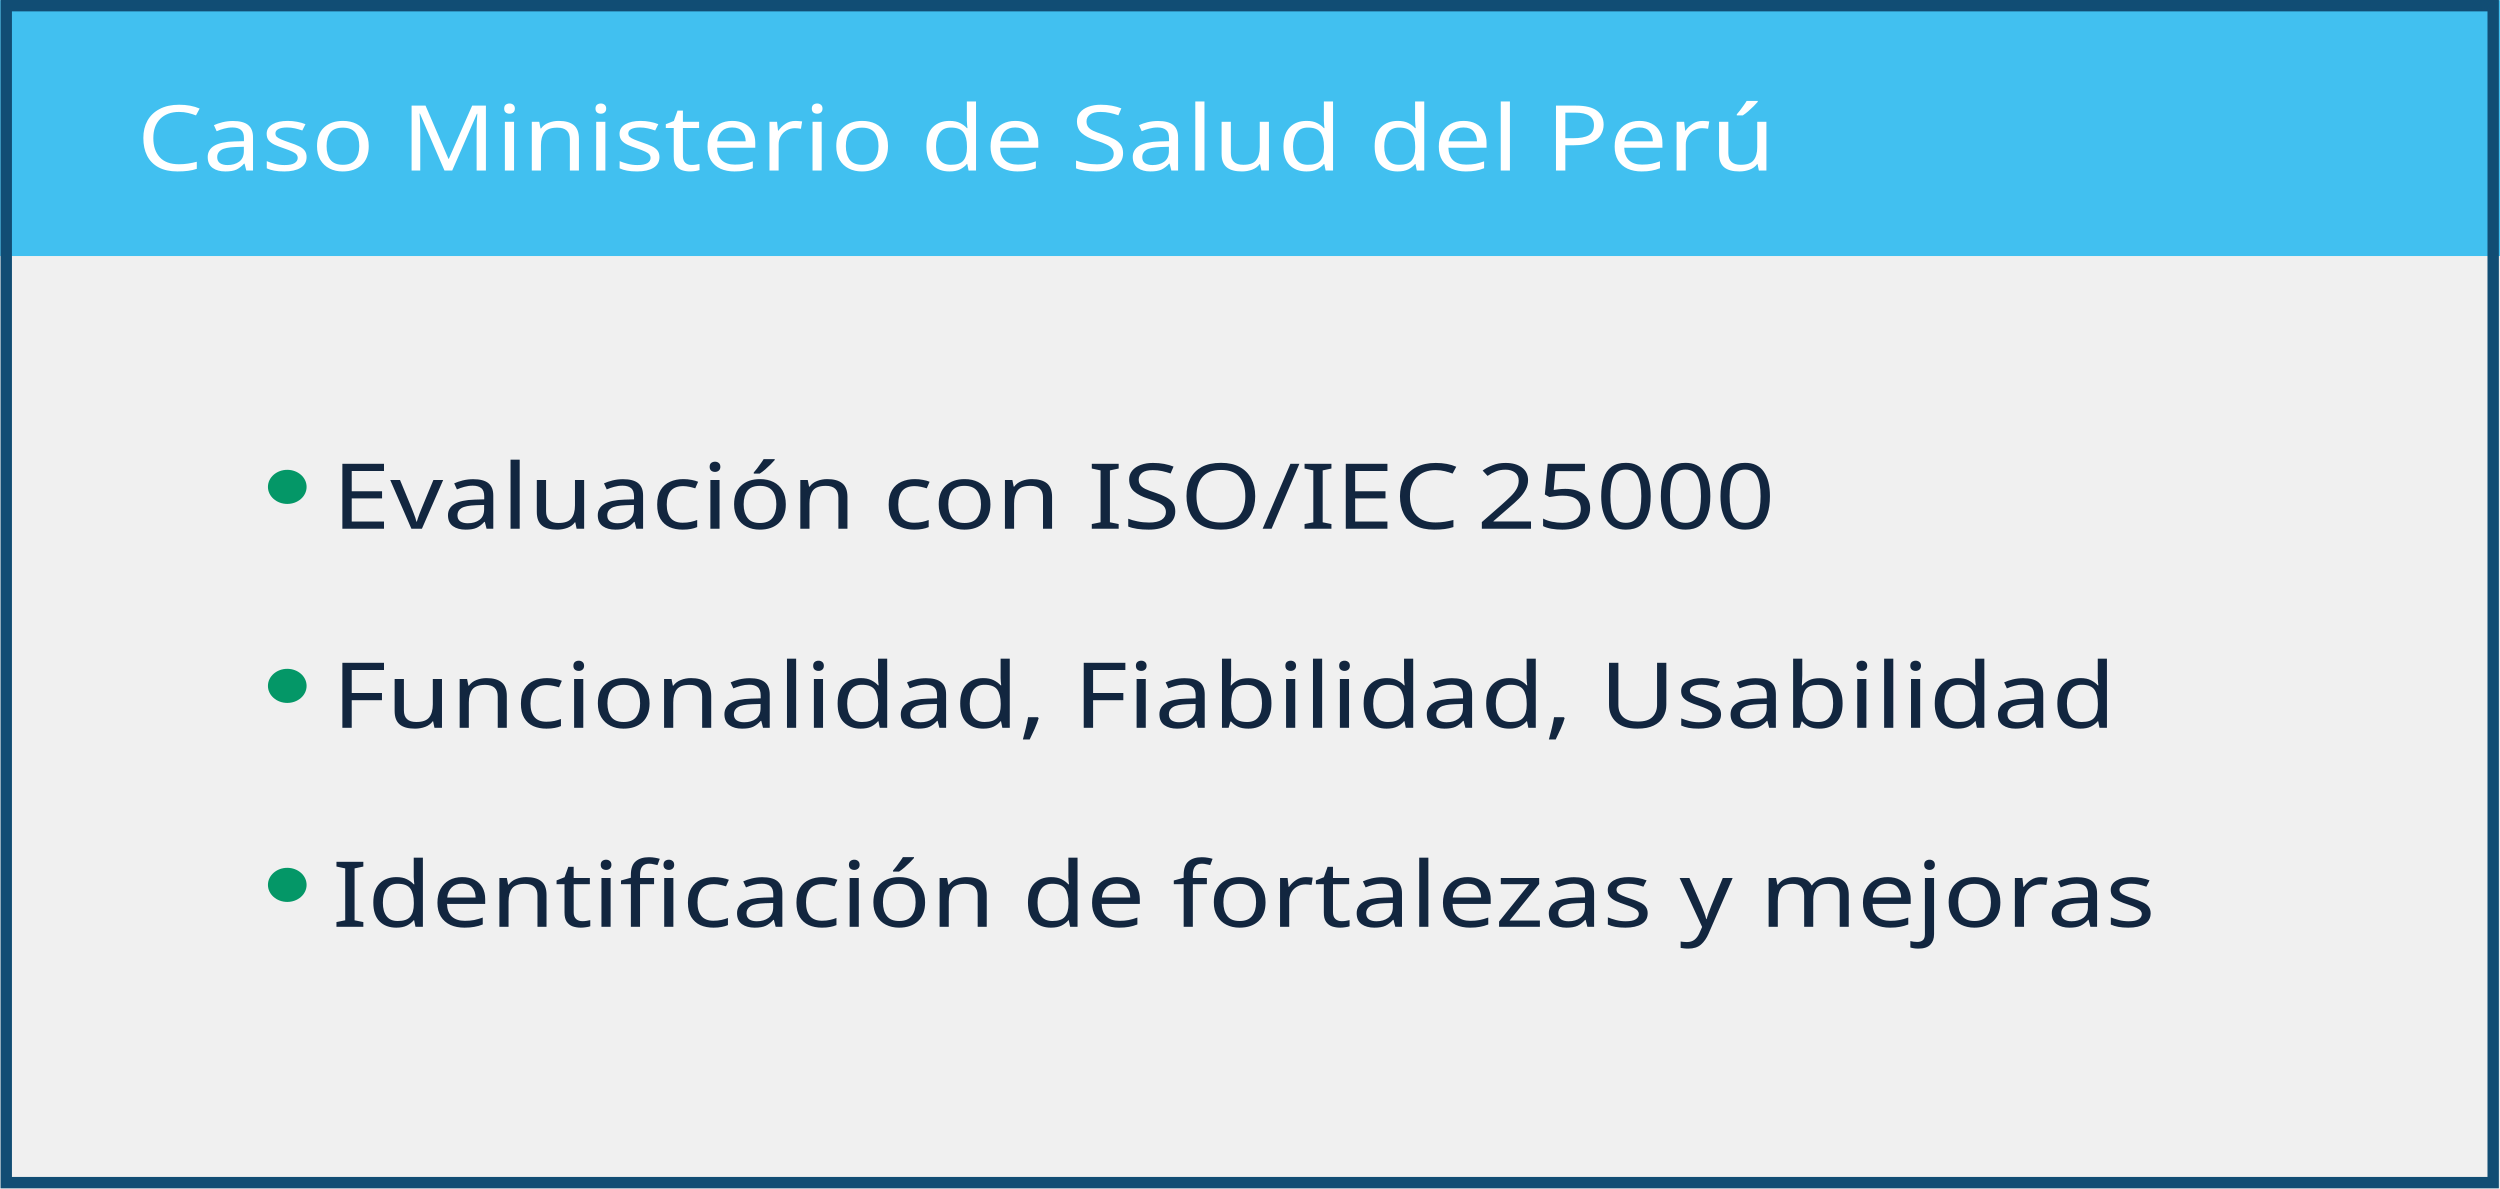
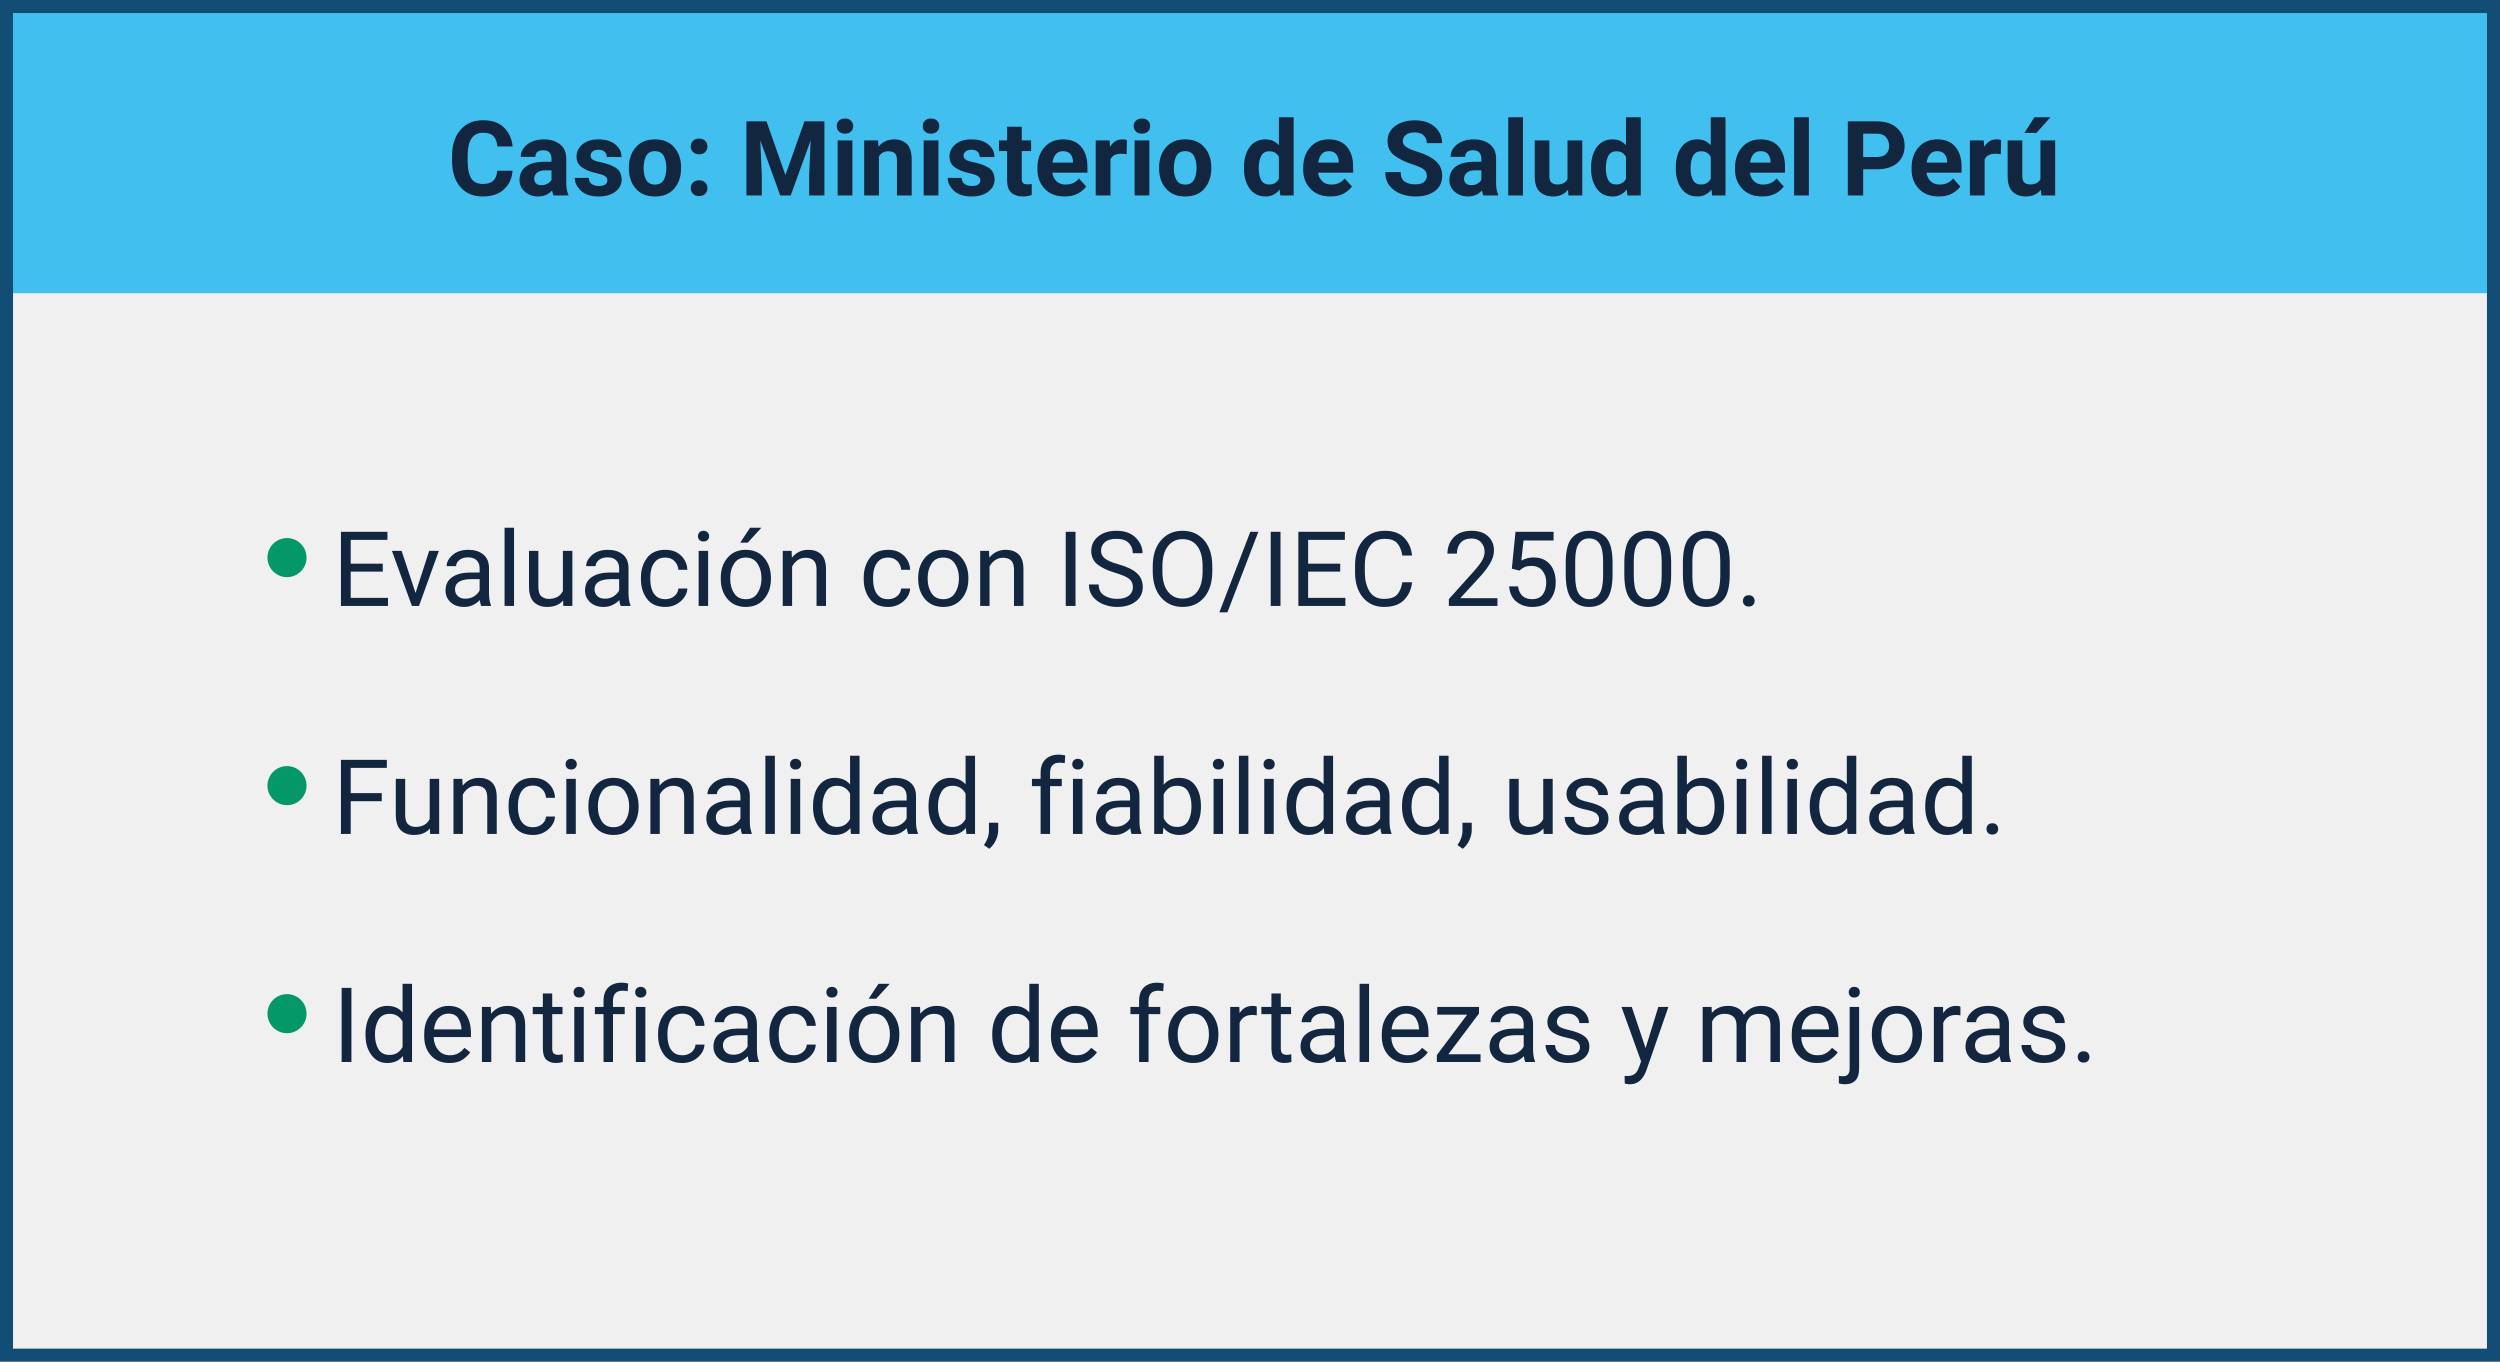
- <svg xmlns="http://www.w3.org/2000/svg" version="1.1" id="Capa_1" x="0px" y="0px" viewBox="0 0 439.7 209" style="enable-background:new 0 0 439.7 209;" xml:space="preserve">
-   <style type="text/css">
- 	.st0{fill:#12263F;}
- 	.st1{font-family:'Roboto-Regular';}
- 	.st2{font-size:16px;}
- 	.st3{fill:#41C0F0;}
- 	.st4{fill:none;}
- 	.st5{fill:none;stroke:#114D74;stroke-width:2;}
- 	.st6{fill:#FFFFFF;}
- 	.st7{font-family:'Roboto-Bold';}
- 	.st8{fill:#049767;}
- </style>
-   <g id="Grupo_1118397" transform="translate(-180.475 -2151.968)">
-     <text transform="matrix(1.1459 0 0 1 238.9174 2244.967)" class="st0 st1 st2">Evaluación con ISO/IEC 25000</text>
-     <text transform="matrix(1.1459 0 0 1 238.9174 2279.968)" class="st0 st1 st2">Funcionalidad, Fiabilidad, Usabilidad</text>
-     <text transform="matrix(1.1459 0 0 1 238.9174 2314.969)" class="st0 st1 st2">Identificación de fortalezas y mejoras</text>
-     <rect id="Rectángulo_410373" x="180.5" y="2152" class="st3" width="439.7" height="45" />
-     <g id="Rectángulo_410372" transform="translate(180.475 2151.968)">
-       <rect y="0" class="st4" width="439.7" height="209" />
-       <rect x="1.1" y="1" class="st5" width="437.4" height="207" />
+ <svg xmlns="http://www.w3.org/2000/svg" width="383.718" height="209" viewBox="0 0 383.718 209">
+   <g id="Grupo_1118406" data-name="Grupo 1118406" transform="translate(-180.475 -2151.968)">
+     <text id="Evaluación_con_ISO_IEC_25000._Funcionalidad_fiabilidad_usabilidad._Identificación_de_fortalezas_y_mejoras." data-name="Evaluación con ISO/IEC 25000. Funcionalidad, fiabilidad, usabilidad. Identificación de fortalezas y mejoras." transform="translate(231.475 2227.968)" fill="#12263f" font-size="16" font-family="Roboto-Regular, Roboto">
+       <tspan x="0" y="17">Evaluación con ISO/IEC 25000.</tspan>
+       <tspan x="0" y="52">Funcionalidad, fiabilidad, usabilidad.</tspan>
+       <tspan x="0" y="87">Identificación de fortalezas y mejoras.</tspan>
+     </text>
+     <rect id="Rectángulo_410373" data-name="Rectángulo 410373" width="383.718" height="45" transform="translate(180.475 2151.968)" fill="#41c0f0" />
+     <g id="Rectángulo_410372" data-name="Rectángulo 410372" transform="translate(180.475 2151.968)" fill="none" stroke="#114d74" stroke-width="2">
+       <rect width="383.718" height="209" stroke="none" />
+       <rect x="1" y="1" width="381.718" height="207" fill="none" />
    </g>
-     <text transform="matrix(1.1459 0 0 1 204.5766 2181.967)" class="st6 st7 st2">Caso Ministerio de Salud del Perú</text>
-     <ellipse id="Elipse_12827" class="st8" cx="231" cy="2237.6" rx="3.4" ry="3" />
-     <ellipse id="Elipse_12828" class="st8" cx="231" cy="2272.6" rx="3.4" ry="3" />
-     <ellipse id="Elipse_12829" class="st8" cx="231" cy="2307.6" rx="3.4" ry="3" />
+     <text id="Caso:_Ministerio_de_Salud_del_Perú" data-name="Caso: Ministerio de Salud del Perú" transform="translate(249.192 2164.968)" fill="#12263f" font-size="16" font-family="Roboto-Bold, Roboto" font-weight="700">
+       <tspan x="0" y="17">Caso: Ministerio de Salud del Perú</tspan>
+     </text>
+     <circle id="Elipse_12827" data-name="Elipse 12827" cx="3" cy="3" r="3" transform="translate(221.525 2234.553)" fill="#049767" />
+     <circle id="Elipse_12828" data-name="Elipse 12828" cx="3" cy="3" r="3" transform="translate(221.525 2269.553)" fill="#049767" />
+     <circle id="Elipse_12829" data-name="Elipse 12829" cx="3" cy="3" r="3" transform="translate(221.525 2304.553)" fill="#049767" />
  </g>
</svg>
